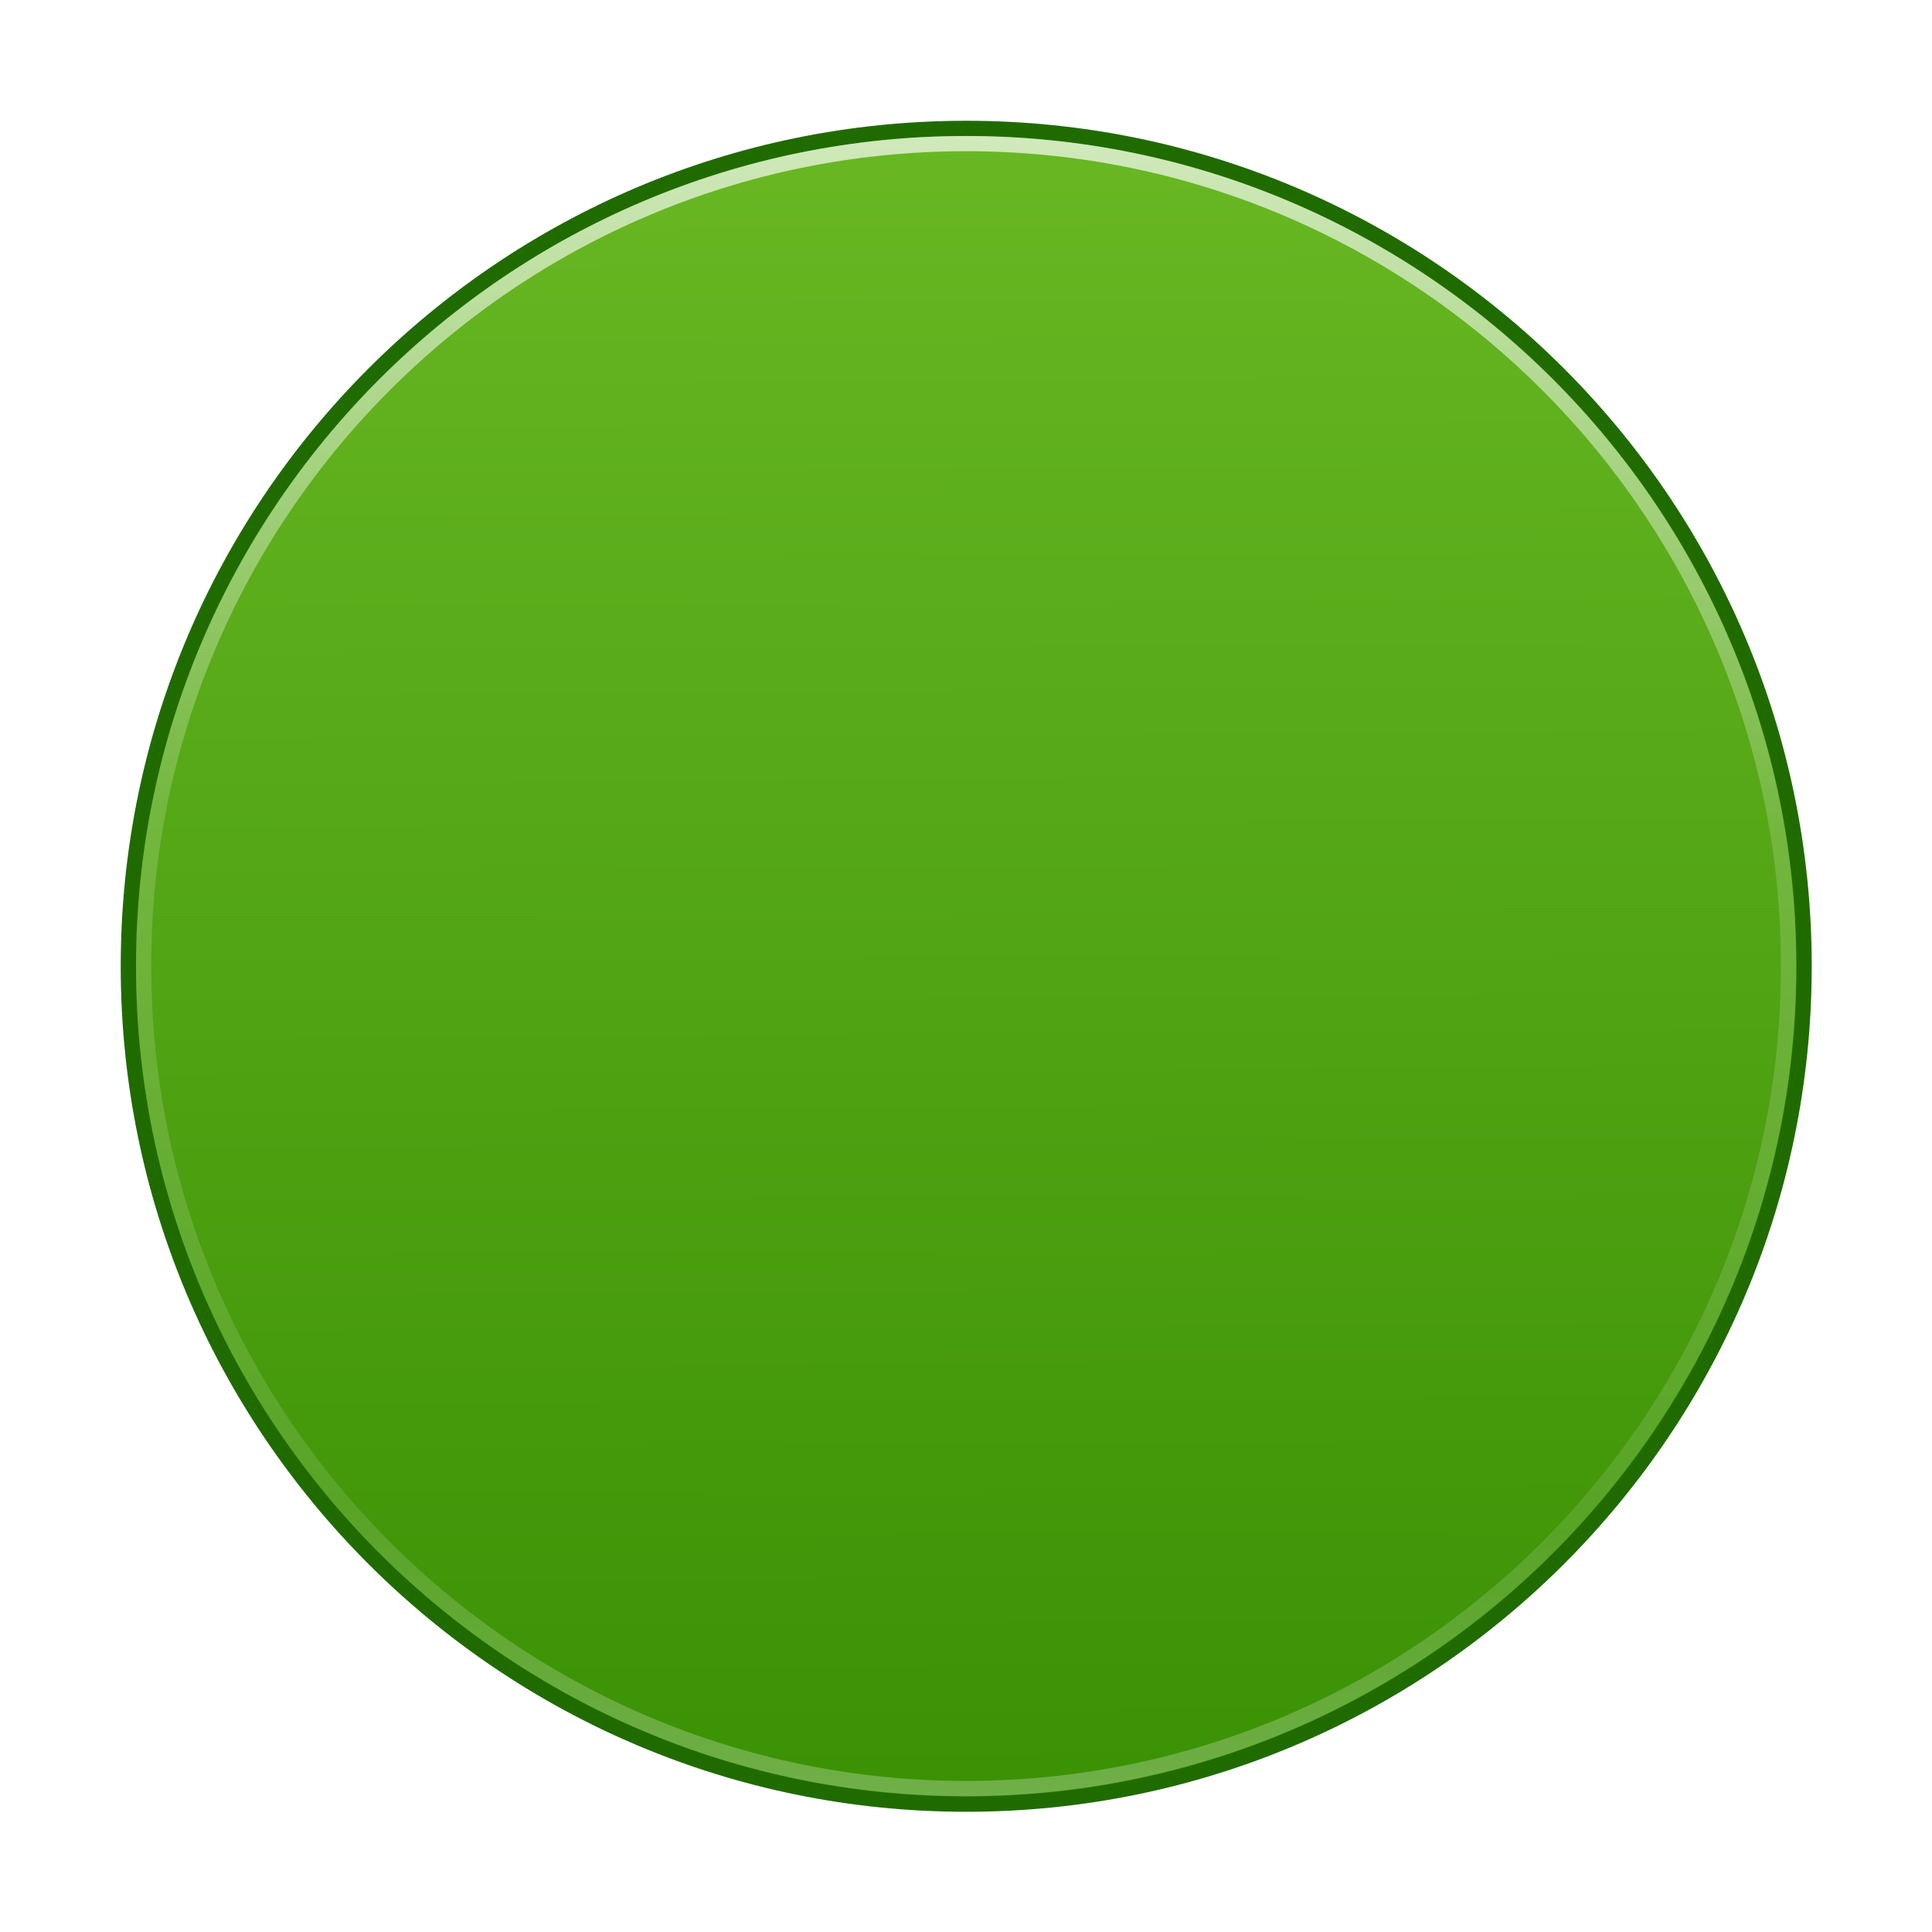
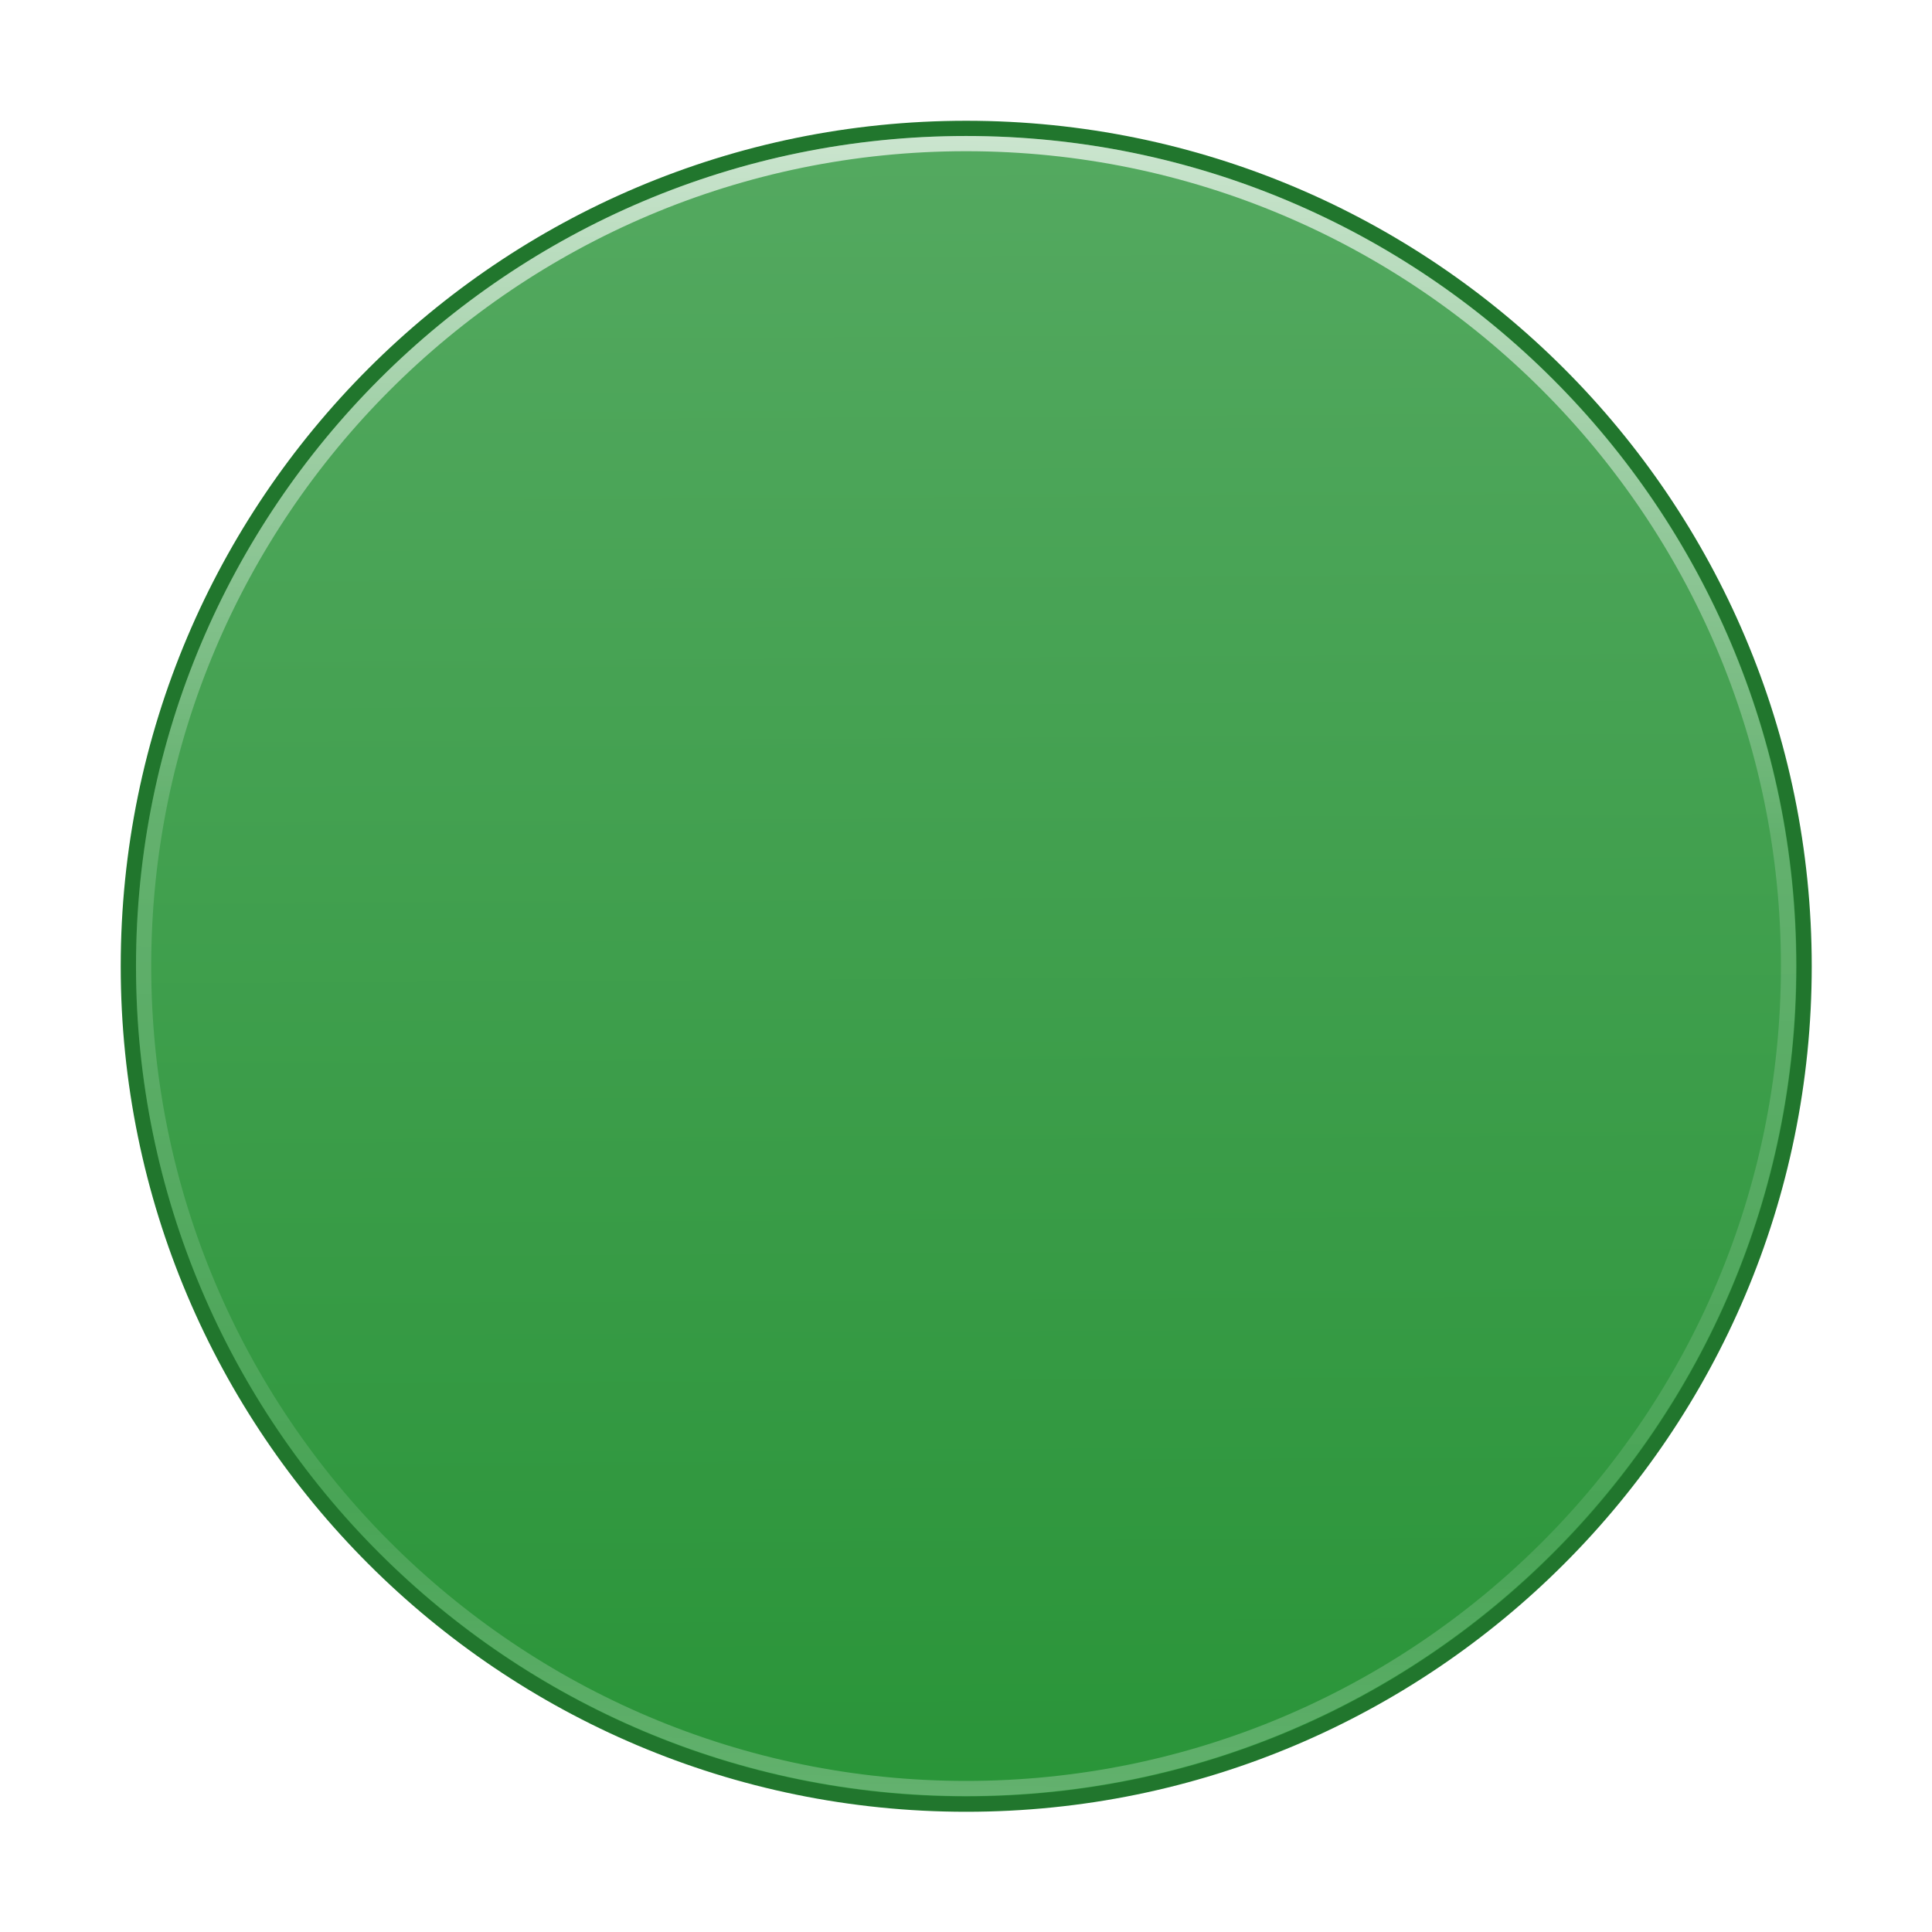
<svg xmlns="http://www.w3.org/2000/svg" xmlns:xlink="http://www.w3.org/1999/xlink" width="16" height="16" viewBox="0 0 4.233 4.233" version="1.1" id="svg8">
  <defs id="defs2">
    <linearGradient id="linearGradient1201">
-       <stop style="stop-color:#3a9104;stop-opacity:1" offset="0" id="stop1197" />
-       <stop style="stop-color:#68b723;stop-opacity:1" offset="1" id="stop1199" />
+       <stop style="stop-color:#299438;stop-opacity:1" offset="0" id="stop1197" />
+       <stop style="stop-color:#54a960;stop-opacity:1" offset="1" id="stop1199" />
    </linearGradient>
    <linearGradient id="linearGradient4011">
      <stop offset="0" style="stop-color:#ffffff;stop-opacity:1" id="stop4013" />
      <stop offset="0.508" style="stop-color:#ffffff;stop-opacity:0.235" id="stop4015" />
      <stop offset="0.835" style="stop-color:#ffffff;stop-opacity:0.157" id="stop4017" />
      <stop offset="1" style="stop-color:#ffffff;stop-opacity:0.392" id="stop4019" />
    </linearGradient>
    <radialGradient r="62.769" fy="186.171" fx="99.157" cy="186.171" cx="99.157" gradientTransform="matrix(0.181753,0,0,0.05678406,24.21739,293.2658)" gradientUnits="userSpaceOnUse" id="radialGradient3163" xlink:href="#linearGradient3820-7-2-8-6" />
    <linearGradient id="linearGradient3820-7-2-8-6">
      <stop offset="0" style="stop-color:#3d3d3d;stop-opacity:1" id="stop3822-2-6-5-0" />
      <stop offset="0.5" style="stop-color:#686868;stop-opacity:0.498" id="stop3864-8-7-4-1" />
      <stop offset="1" style="stop-color:#686868;stop-opacity:0" id="stop3824-1-2-6-7" />
    </linearGradient>
    <linearGradient x1="71.204" y1="6.238" x2="71.204" y2="44.341" id="linearGradient12398-3" xlink:href="#linearGradient4011" gradientUnits="userSpaceOnUse" gradientTransform="matrix(0.09725237,0,0,0.09725237,-4.859587,292.4175)" />
    <linearGradient x1="2035.165" y1="3208.074" x2="2035.165" y2="3241.997" id="linearGradient11527-6-5" xlink:href="#linearGradient947-2" gradientUnits="userSpaceOnUse" gradientTransform="matrix(0.1406041,0,0,0.1051151,-284.5496,-44.06624)" />
    <linearGradient id="linearGradient947-2">
      <stop offset="0" style="stop-color:#ef6464;stop-opacity:1" id="stop943-7" />
      <stop offset="1" style="stop-color:#ed5353;stop-opacity:1" id="stop945-0" />
    </linearGradient>
    <linearGradient id="linearGradient944">
      <stop id="stop940" offset="0" style="stop-color:#f6234b;stop-opacity:1" />
      <stop id="stop942" offset="1" style="stop-color:#fe123e;stop-opacity:1" />
    </linearGradient>
    <linearGradient x1="81.37" y1="-161.75" x2="81.37" gradientUnits="userSpaceOnUse" y2="-229.75" id="g-9" gradientTransform="matrix(1.25,0,0,-1.25,-95.37005,-59.90879)">
      <stop id="stop2725" offset="0" stop-color="#60d36b" />
      <stop id="stop2727" offset="1" stop-color="#27b43d" />
    </linearGradient>
    <radialGradient r="20" gradientTransform="matrix(0,16,-13.75,-5.5063e-6,178.58,274.47)" cx="-19.78" cy="8.26" gradientUnits="userSpaceOnUse" fx="-22.446" id="asc">
      <stop id="stop2" offset="0" stop-color="#ffcd7d" />
      <stop id="stop4" offset=".262" stop-color="#fc8f36" />
      <stop id="stop6" offset=".705" stop-color="#e23a0e" />
      <stop id="stop8" offset="1" stop-color="#ac441f" />
    </radialGradient>
    <radialGradient r="62.769" gradientTransform="matrix(0.190552,0,0,0.05953425,13.28934,288.6385)" cx="99.157" cy="186.17" gradientUnits="userSpaceOnUse" id="a">
      <stop id="stop11" offset="0" stop-color="#3d3d3d" />
      <stop id="stop13" offset=".5" stop-opacity=".498" stop-color="#686868" />
      <stop id="stop15" offset="1" stop-opacity="0" stop-color="#686868" />
    </radialGradient>
    <linearGradient x1="64.775" y1="-49.85" gradientTransform="translate(-2.033506,73.29972)" x2="64.034" gradientUnits="userSpaceOnUse" y2="53.699" id="d">
      <stop id="stop18" offset="0" stop-color="#fff" />
      <stop id="stop20" offset=".408" stop-opacity=".235" stop-color="#fff" />
      <stop id="stop22" offset=".841" stop-opacity=".157" stop-color="#fff" />
      <stop id="stop24" offset="1" stop-opacity=".392" stop-color="#fff" />
    </linearGradient>
    <linearGradient gradientTransform="translate(0,64)" x1="70" y1="-33.37" x2="70" gradientUnits="userSpaceOnUse" y2="34" id="c">
      <stop id="stop27" offset="0" stop-color="#fff5ef" />
      <stop id="stop29" offset="1" stop-color="#fef8dd" />
    </linearGradient>
    <radialGradient id="a-3" gradientUnits="userSpaceOnUse" cy="4.342" cx="32" gradientTransform="matrix(0 1.3006 -1.3006 0 94.036 165.84)" r="27.5">
      <stop stop-color="#fafafa" offset="0" id="stop2380" />
      <stop stop-color="#e1e1e1" offset="1" id="stop2382" />
    </radialGradient>
    <radialGradient id="radialGradient12065" xlink:href="#a-3" gradientUnits="userSpaceOnUse" cy="-9.084" cx="27.484" gradientTransform="matrix(3.8645 .00040547 1.7084e-7 3.8688 -78.822 93.571)" r="55.725" />
    <radialGradient id="d-6" xlink:href="#a-3" gradientUnits="userSpaceOnUse" cy="-47.109" cx="27.391" gradientTransform="matrix(2.9895,0.0078878,-0.0073208,2.7757,-54.839,83.435)" r="55.725" />
    <linearGradient id="f" y2="-237.35" gradientUnits="userSpaceOnUse" x2="81.37" gradientTransform="matrix(1.617,0,0,1.617,-248.4042,149.0079)" y1="-154.15" x1="81.37">
      <stop stop-color="#fff" offset="0" id="stop2392" />
      <stop stop-color="#fff" stop-opacity=".235" offset=".424" id="stop2394" />
      <stop stop-color="#fff" stop-opacity=".157" offset=".821" id="stop2396" />
      <stop stop-color="#fff" stop-opacity=".392" offset="1" id="stop2398" />
    </linearGradient>
    <linearGradient id="e" y2="-154.15" gradientUnits="userSpaceOnUse" x2="81.37" gradientTransform="matrix(0.8075,0,0,-0.8337375,-10.9317,-339.8921)" y1="-237.35" x1="81.37">
      <stop stop-opacity=".322" offset="0" id="stop2401" />
      <stop stop-opacity=".278" offset="1" id="stop2403" />
    </linearGradient>
    <radialGradient id="c-7" xlink:href="#a-3" gradientUnits="userSpaceOnUse" cy="-154.17" cx="81.37" gradientTransform="matrix(2.391375,-1.257125e-8,-1.29325e-8,-2.46025,-277.1967,-275.267)" r="42.272" />
    <radialGradient id="b" gradientUnits="userSpaceOnUse" cy="186.17" cx="99.157" gradientTransform="matrix(0.6869375,0,0,0.2146125,-151.1279,158.1079)" r="62.769">
      <stop stop-color="#3d3d3d" offset="0" id="stop2407" />
      <stop stop-color="#686868" stop-opacity=".498" offset=".5" id="stop2409" />
      <stop stop-color="#686868" stop-opacity="0" offset="1" id="stop2411" />
    </radialGradient>
    <radialGradient id="b-1" fx="-9.205" gradientUnits="userSpaceOnUse" cy="8.26" cx="6.563" gradientTransform="matrix(-1.1206e-7 3.75 -4.25 -2.503e-7 100.11 -25.612)" r="20">
      <stop stop-color="#b1e198" offset="0" id="stop2638" />
      <stop stop-color="#71c586" offset=".308" id="stop2640" />
      <stop stop-color="#04a171" offset=".654" id="stop2642" />
      <stop stop-color="#108562" offset="1" id="stop2644" />
    </radialGradient>
    <radialGradient id="a-2" gradientUnits="userSpaceOnUse" cy="186.17" cx="99.157" gradientTransform="matrix(1 0 0 .16667 0 155.14)" r="62.769">
      <stop stop-color="#3d3d3d" offset="0" id="stop2647" />
      <stop stop-color="#686868" stop-opacity=".498" offset=".5" id="stop2649" />
      <stop stop-color="#686868" stop-opacity="0" offset="1" id="stop2651" />
    </radialGradient>
    <linearGradient id="d-7" y2="53.699" gradientUnits="userSpaceOnUse" x2="64.034" gradientTransform="translate(-746.2701,-29.52858)" y1="-49.85" x1="64.775">
      <stop stop-color="#fff" offset="0" id="stop2654" />
      <stop stop-color="#fff" stop-opacity=".235" offset=".408" id="stop2656" />
      <stop stop-color="#fff" stop-opacity=".157" offset=".841" id="stop2658" />
      <stop stop-color="#fff" stop-opacity=".392" offset="1" id="stop2660" />
    </linearGradient>
    <linearGradient id="c-0" y2="39" gradientUnits="userSpaceOnUse" x2="65" y1="-36" x1="65">
      <stop stop-color="#fff" offset="0" id="stop2663" />
      <stop stop-color="#cee7dd" offset="1" id="stop2665" />
    </linearGradient>
    <linearGradient id="linearGradient4246">
      <stop id="stop4248" style="stop-color:#ffffff;stop-opacity:1" offset="0" />
      <stop id="stop4250" style="stop-color:#ffffff;stop-opacity:0.235" offset="0.235" />
      <stop id="stop4252" style="stop-color:#ffffff;stop-opacity:0.157" offset="0.764" />
      <stop id="stop4254" style="stop-color:#ffffff;stop-opacity:0.392" offset="1" />
    </linearGradient>
    <linearGradient id="linearGradient3242-7-3-8-9-0-2">
      <stop id="stop3244-5-8-5-3-4-4" style="stop-color:#eef87e;stop-opacity:1" offset="0" />
      <stop id="stop3246-9-5-1-2-5-3" style="stop-color:#cde34f;stop-opacity:1" offset="0.262" />
      <stop id="stop3248-7-2-0-84-2-0" style="stop-color:#93b723;stop-opacity:1" offset="0.661" />
      <stop id="stop3250-8-2-8-3-3-4" style="stop-color:#5a7e0d;stop-opacity:1" offset="1" />
    </linearGradient>
    <radialGradient cx="299.448" cy="-290.592" r="17.153" fx="297.45" fy="-289.913" id="XMLID_2_-8" gradientUnits="userSpaceOnUse" gradientTransform="matrix(0.8232,0.2312,0.2703,-0.9626,-96.2274,-315.3433)">
      <stop id="stop228-2" style="stop-color:#000000;stop-opacity:1" offset="0" />
      <stop id="stop230-7" style="stop-color:#000000;stop-opacity:0" offset="1" />
    </radialGradient>
    <linearGradient id="linearGradient2867-449-88-871-390-598-476-591-434-148-57-177-3-8-6">
      <stop id="stop3750-8-9-0" style="stop-color:#a4a4a4;stop-opacity:1;" offset="0" />
      <stop id="stop3752-3-2-8" style="stop-color:#969696;stop-opacity:1;" offset="0.262" />
      <stop id="stop3754-7-2-7" style="stop-color:#8e8e8e;stop-opacity:1;" offset="0.705" />
      <stop id="stop3756-9-3-6" style="stop-color:#666666;stop-opacity:1;" offset="1" />
    </linearGradient>
    <linearGradient x1="71.204" y1="6.895" x2="71.204" y2="44.009" id="linearGradient5267" xlink:href="#linearGradient4246" gradientUnits="userSpaceOnUse" gradientTransform="matrix(2.756756,0,0,2.756756,-133.2519,-67.90556)" />
    <radialGradient cx="18.164" cy="8.45" r="20" fx="8.895" fy="8.599" id="radialGradient5270" xlink:href="#linearGradient3242-7-3-8-9-0-2" gradientUnits="userSpaceOnUse" gradientTransform="matrix(0,3.502786,-3.309041,-4.0448548e-8,92.4591,-62.01536)" />
    <linearGradient x1="-1085.959" y1="539.41" x2="-474.685" y2="375.619" id="linearGradient5275" xlink:href="#XMLID_2_-8" gradientUnits="userSpaceOnUse" gradientTransform="matrix(0.1779603,0,0,0.1495412,216.7126,-67.15218)" />
    <radialGradient cx="15.645" cy="8.45" r="20" fx="-0.123" fy="8.45" id="radialGradient5279" xlink:href="#linearGradient2867-449-88-871-390-598-476-591-434-148-57-177-3-8" gradientUnits="userSpaceOnUse" gradientTransform="matrix(-1.7030133e-7,2.798635,-2.636719,-1.9276587e-7,86.77997,-49.34197)" />
    <radialGradient cx="99.157" cy="186.171" r="62.769" fx="99.157" fy="186.171" id="radialGradient5282" xlink:href="#linearGradient3820-7-2-8-6" gradientUnits="userSpaceOnUse" gradientTransform="matrix(1,0,0,0.1666667,0,155.1422)" />
    <radialGradient cx="99.157" cy="186.171" r="62.769" fx="99.157" fy="186.171" id="radialGradient5015" xlink:href="#linearGradient3820-7-2-8-6" gradientUnits="userSpaceOnUse" gradientTransform="matrix(1,0,0,0.1666667,0,155.1422)" />
    <radialGradient cx="15.645" cy="8.45" r="20" fx="-0.223" fy="8.45" id="radialGradient5007" xlink:href="#linearGradient2867-449-88-871-390-598-476-591-434-148-57-177-3-8" gradientUnits="userSpaceOnUse" gradientTransform="matrix(-9.6613255e-8,1.587687,-1.495831,-1.0935756e-7,44.6396,2.874339)" />
    <linearGradient id="linearGradient2867-449-88-871-390-598-476-591-434-148-57-177-3-8">
      <stop id="stop3750-8-9" style="stop-color:#8de53e;stop-opacity:1;" offset="0" />
      <stop id="stop3752-3-2" style="stop-color:#95de55;stop-opacity:1;" offset="0.262" />
      <stop id="stop3754-7-2" style="stop-color:#82de31;stop-opacity:1;" offset="0.705" />
      <stop id="stop3756-9-3" style="stop-color:#60cc00;stop-opacity:1;" offset="1" />
    </linearGradient>
    <linearGradient xlink:href="#linearGradient4806" id="linearGradient3796" x1="31.972" y1="3.884" x2="31.972" y2="61.89" gradientUnits="userSpaceOnUse" />
    <linearGradient id="linearGradient4806">
      <stop id="stop4808" style="stop-color:#ffffff;stop-opacity:1" offset="0" />
      <stop id="stop4810" style="stop-color:#ffffff;stop-opacity:0.235" offset="0.424" />
      <stop id="stop4812" style="stop-color:#ffffff;stop-opacity:0.157" offset="0.821" />
      <stop id="stop4814" style="stop-color:#ffffff;stop-opacity:0.392" offset="1" />
    </linearGradient>
    <radialGradient id="b-6" fx="-22.446" gradientUnits="userSpaceOnUse" cy="8.26" cx="-19.78" gradientTransform="matrix(0,16,-13.75,-5.5063e-6,27.38492,278.5399)" r="20">
      <stop stop-color="#ffcd7d" offset="0" id="stop1131" />
      <stop stop-color="#fc8f36" offset=".262" id="stop1133" />
      <stop stop-color="#e23a0e" offset=".705" id="stop1135" />
      <stop stop-color="#ac441f" offset="1" id="stop1137" />
    </radialGradient>
    <radialGradient id="a-7" gradientUnits="userSpaceOnUse" cy="186.17" cx="99.157" gradientTransform="matrix(0.68694,0,0,0.214621,-750.2918,-24.4548)" r="62.769">
      <stop stop-color="#3d3d3d" offset="0" id="stop1140" />
      <stop stop-color="#686868" stop-opacity=".498" offset=".5" id="stop1142" />
      <stop stop-color="#686868" stop-opacity="0" offset="1" id="stop1144" />
    </radialGradient>
    <linearGradient gradientTransform="translate(-659.5751,52.11802)" id="c-3" y2="34" gradientUnits="userSpaceOnUse" x2="70" y1="-33.37" x1="70">
      <stop stop-color="#fff5ef" offset="0" id="stop1156" />
      <stop stop-color="#fef8dd" offset="1" id="stop1158" />
    </linearGradient>
    <linearGradient gradientTransform="matrix(0.4335088,0,0,0.4362105,-38.08974,273.2808)" gradientUnits="userSpaceOnUse" xlink:href="#linearGradient5803" id="linearGradient5228-5" y2="54.78" x2="167.983" y1="8.508" x1="167.983" />
    <linearGradient id="linearGradient5803">
      <stop offset="0" style="stop-color:#fff5ef;stop-opacity:1" id="stop5805" />
      <stop offset="1" style="stop-color:#fef8dd;stop-opacity:1" id="stop5807" />
    </linearGradient>
    <linearGradient gradientUnits="userSpaceOnUse" y2="7.702" x2="63.725" y1="118.398" x1="64.346" id="linearGradient946" xlink:href="#linearGradient944" />
    <clipPath id="clipPath983" clipPathUnits="userSpaceOnUse">
      <path id="path985" d="m 63.725,7.702 c -30.081,0 -54.517,24.436 -54.517,54.517 0,30.081 24.436,54.517 54.517,54.517 30.081,0 54.517,-24.436 54.517,-54.517 0,-30.081 -24.436,-54.517 -54.517,-54.517 z" style="color:#000000;opacity:1;fill:url(#linearGradient946);fill-opacity:1;stroke:none;stroke-width:1.048;stroke-opacity:1" />
    </clipPath>
    <linearGradient gradientUnits="userSpaceOnUse" y2="119.108" x2="64.296" y1="3.737" x1="66.219" id="linearGradient995" xlink:href="#linearGradient4806" />
    <linearGradient xlink:href="#linearGradient1201" id="linearGradient1178" gradientUnits="userSpaceOnUse" x1="64.346" y1="118.398" x2="63.725" y2="7.702" gradientTransform="matrix(0.03336038,0,0,0.03336038,-0.00922429,292.8079)" />
  </defs>
  <g id="layer1" transform="translate(0,-292.7669)">
    <g id="layer1-5" style="display:none" transform="matrix(0.2645833,0,0,0.2645833,15.43617,271.4618)">
      <rect style="opacity:1;fill:#bdbdbd;fill-opacity:1;stroke:none;stroke-width:2.513;stroke-linecap:round;stroke-linejoin:round;stroke-miterlimit:4;stroke-dasharray:none;stroke-opacity:1" id="rect934" width="128" height="128" x="0" y="0" />
    </g>
-     <path id="path961" d="m 2.117,293.065 c -1.004,0 -1.819,0.815 -1.819,1.819 0,1.004 0.815,1.819 1.819,1.819 1.004,0 1.819,-0.815 1.819,-1.819 0,-1.004 -0.815,-1.819 -1.819,-1.819 z" style="color:#000000;opacity:1;fill:none;fill-opacity:1;stroke:#206b00;stroke-width:0.067;stroke-miterlimit:4;stroke-dasharray:none;stroke-opacity:1" />
+     <path id="path961" d="m 2.117,293.065 c -1.004,0 -1.819,0.815 -1.819,1.819 0,1.004 0.815,1.819 1.819,1.819 1.004,0 1.819,-0.815 1.819,-1.819 0,-1.004 -0.815,-1.819 -1.819,-1.819 z" style="color:#000000;opacity:1;fill:none;fill-opacity:1;stroke:#21762d;stroke-width:0.067;stroke-miterlimit:4;stroke-dasharray:none;stroke-opacity:1" />
    <path style="color:#000000;opacity:1;fill:url(#linearGradient1178);fill-opacity:1;stroke:none;stroke-width:0.035;stroke-opacity:1" d="m 2.117,293.065 c -1.004,0 -1.819,0.815 -1.819,1.819 0,1.004 0.815,1.819 1.819,1.819 1.004,0 1.819,-0.815 1.819,-1.819 0,-1.004 -0.815,-1.819 -1.819,-1.819 z" id="path36" />
    <path clip-path="url(#clipPath983)" style="color:#000000;opacity:1;fill:none;fill-opacity:1;stroke:url(#linearGradient995);stroke-width:2;stroke-miterlimit:4;stroke-dasharray:none;stroke-opacity:0.742" d="m 63.725,7.702 c -30.081,0 -54.517,24.436 -54.517,54.517 0,30.081 24.436,54.517 54.517,54.517 30.081,0 54.517,-24.436 54.517,-54.517 0,-30.081 -24.436,-54.517 -54.517,-54.517 z" id="path973" transform="matrix(0.03336038,0,0,0.03336038,-0.00922429,292.8079)" />
  </g>
</svg>
